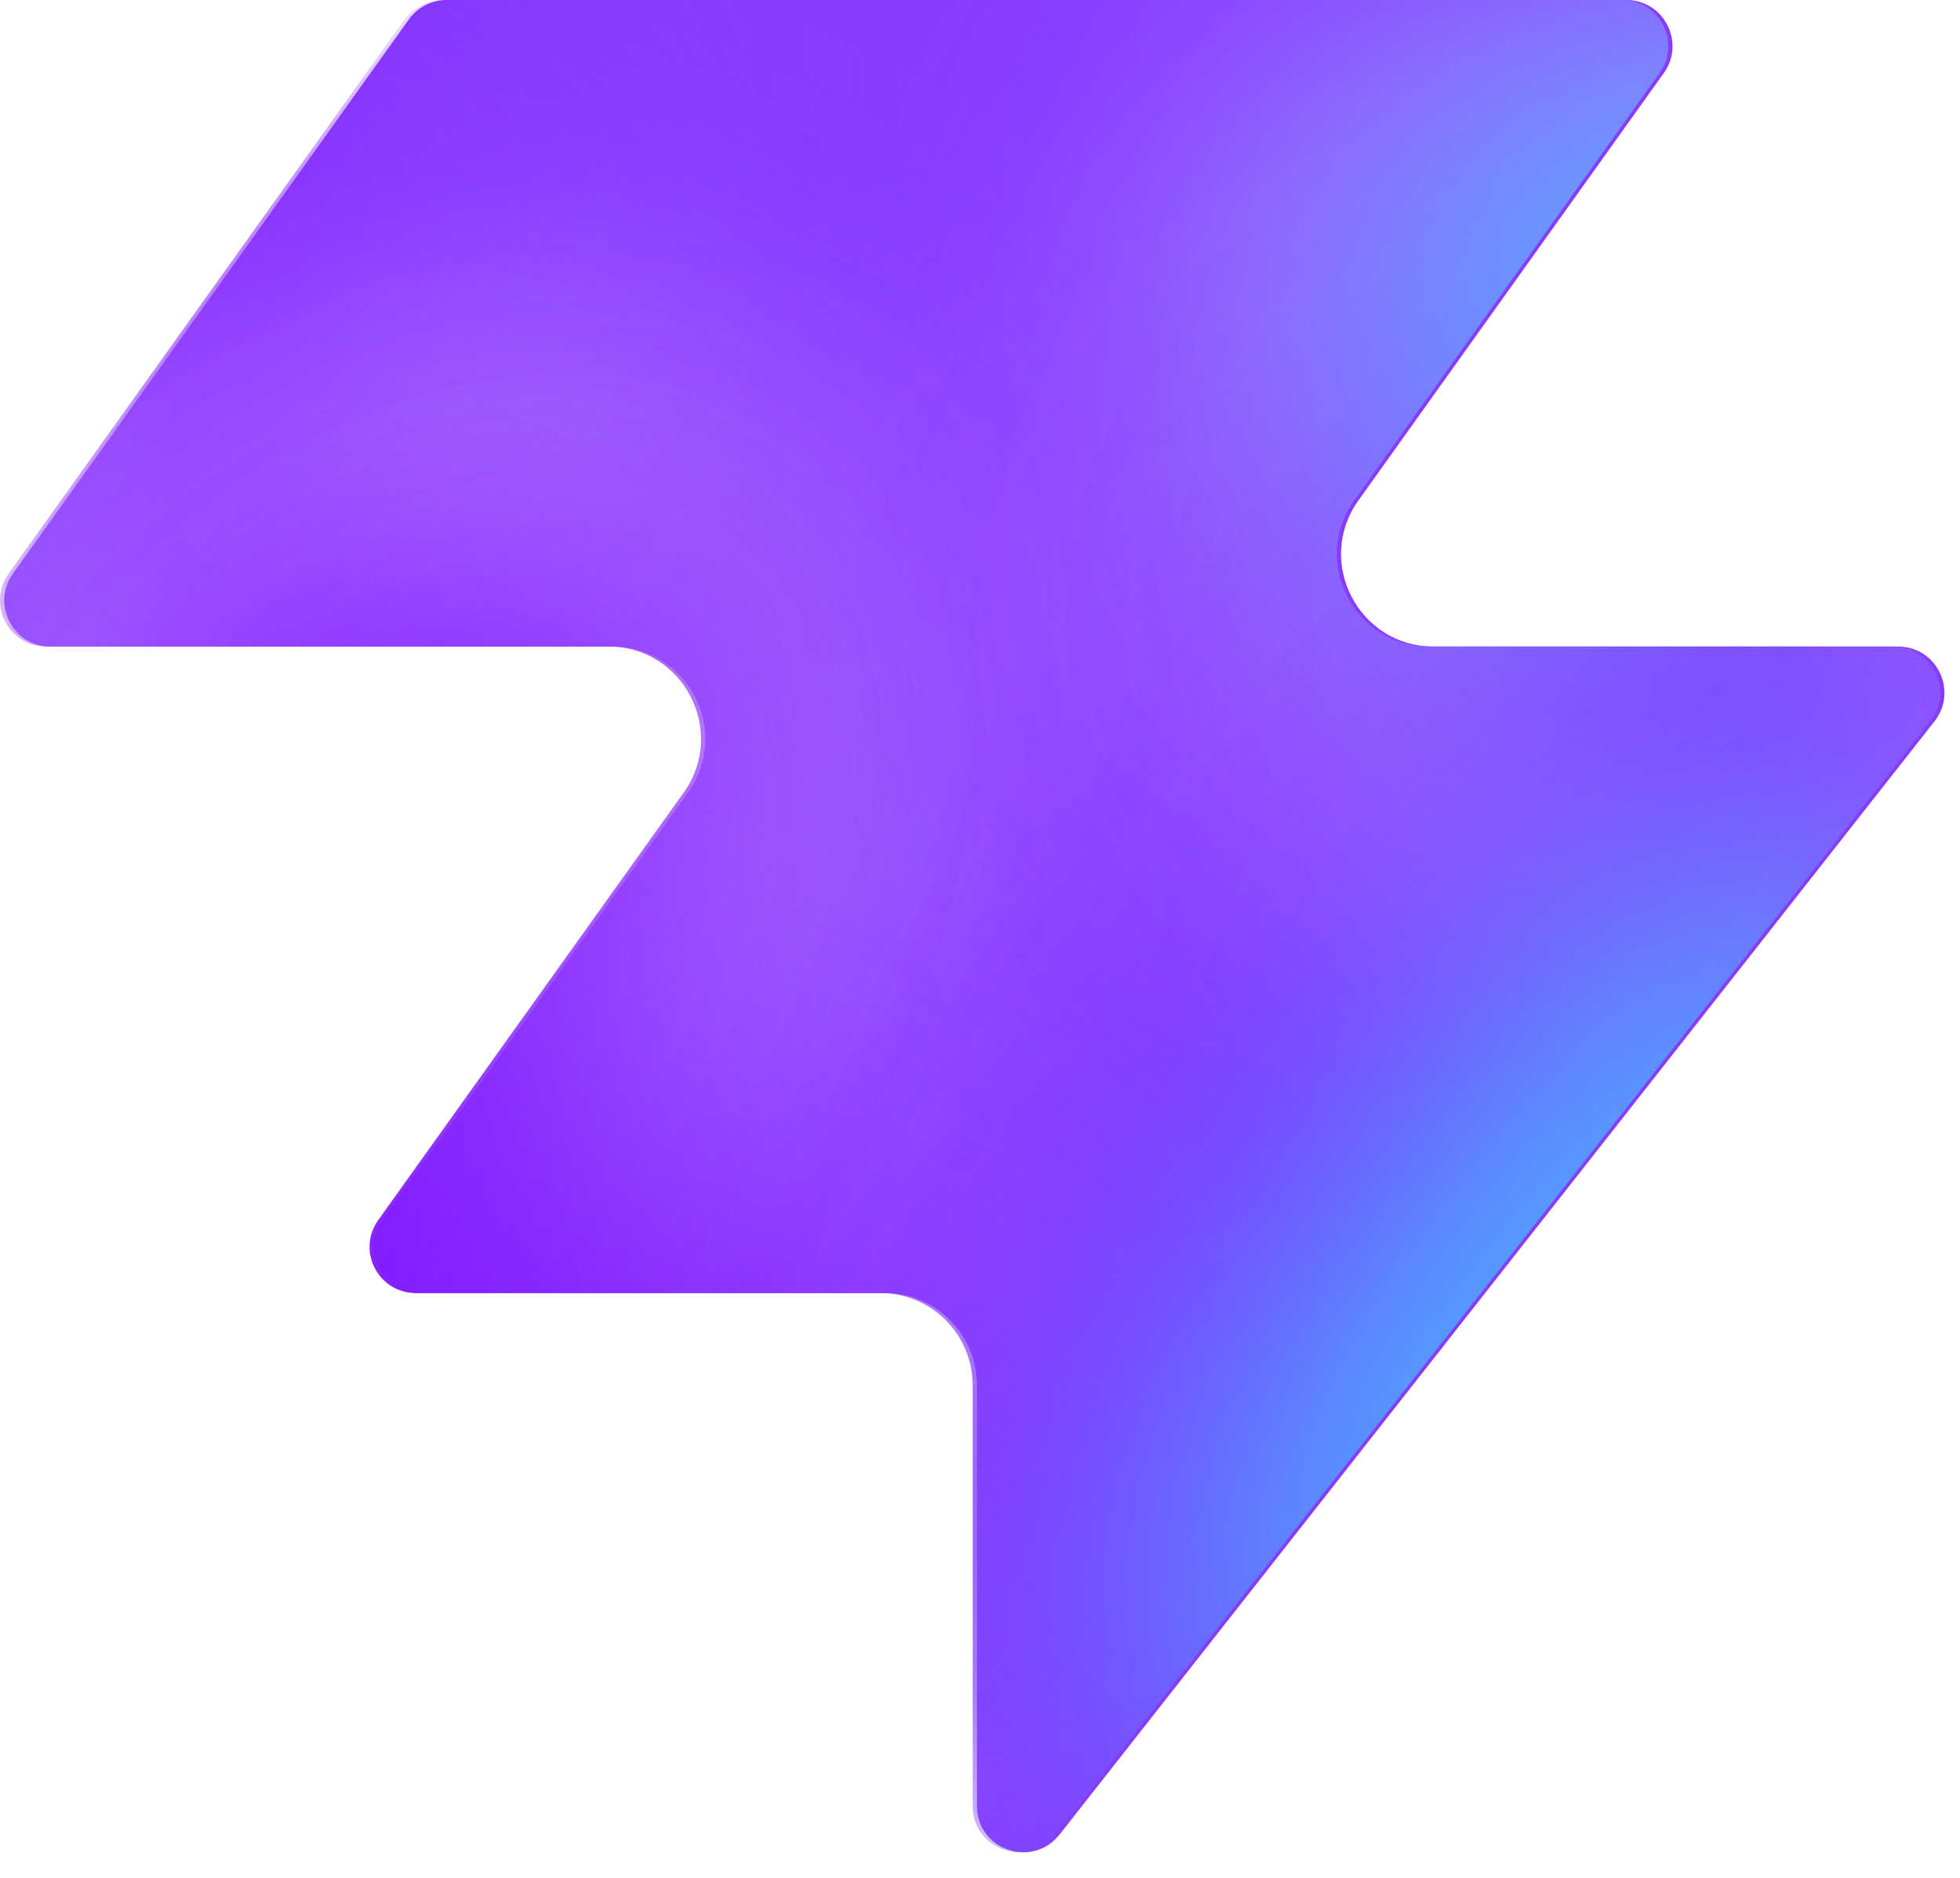
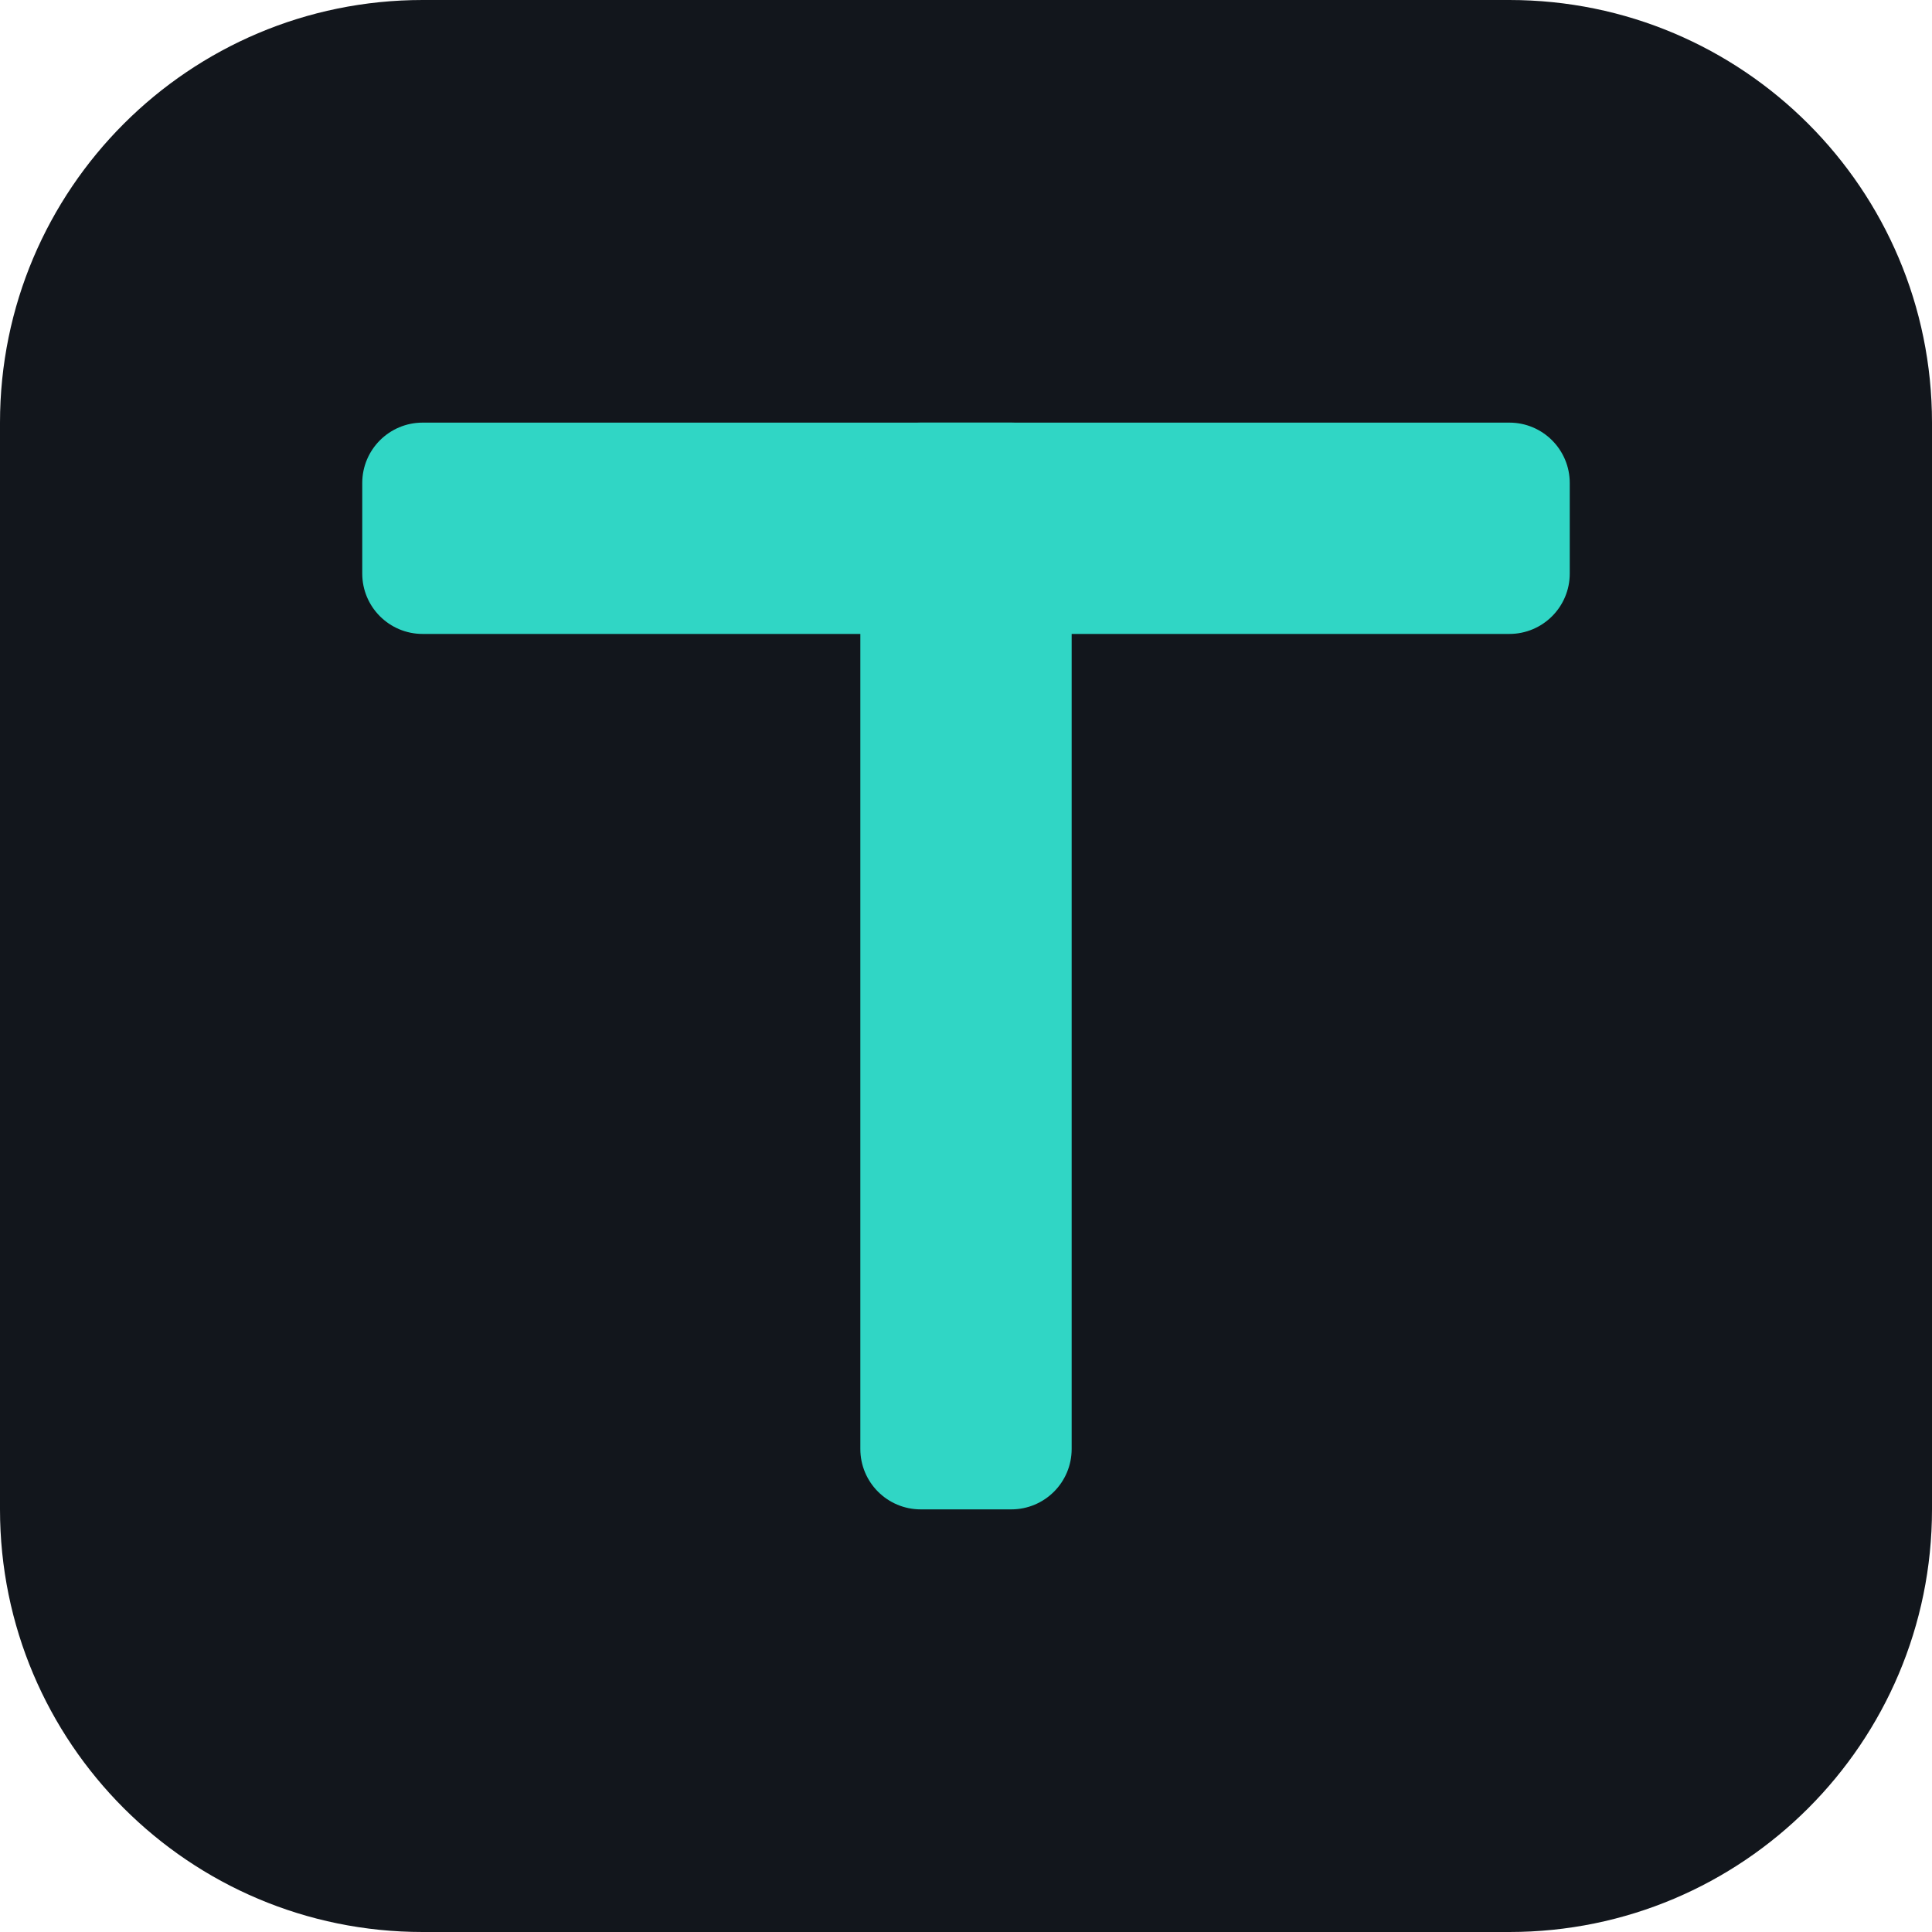
- <svg xmlns="http://www.w3.org/2000/svg" width="48" height="46" fill="none" viewBox="0 0 48 46">
-   <path fill="#863bff" d="M25.946 44.938c-.664.845-2.021.375-2.021-.698V33.937a2.26 2.26 0 0 0-2.262-2.262H10.287c-.92 0-1.456-1.04-.92-1.788l7.48-10.471c1.07-1.497 0-3.578-1.842-3.578H1.237c-.92 0-1.456-1.04-.92-1.788L10.013.474c.214-.297.556-.474.92-.474h28.894c.92 0 1.456 1.04.92 1.788l-7.48 10.471c-1.07 1.498 0 3.579 1.842 3.579h11.377c.943 0 1.473 1.088.89 1.83L25.947 44.94z" style="fill:#863bff;fill:color(display-p3 .525 .23 1);fill-opacity:1" />
-   <mask id="a" width="48" height="46" x="0" y="0" maskUnits="userSpaceOnUse" style="mask-type:alpha">
-     <path fill="#000" d="M25.842 44.938c-.664.844-2.021.375-2.021-.698V33.937a2.26 2.26 0 0 0-2.262-2.262H10.183c-.92 0-1.456-1.04-.92-1.788l7.48-10.471c1.07-1.498 0-3.579-1.842-3.579H1.133c-.92 0-1.456-1.04-.92-1.787L9.91.473c.214-.297.556-.474.92-.474h28.894c.92 0 1.456 1.04.92 1.788l-7.48 10.471c-1.07 1.498 0 3.578 1.842 3.578h11.377c.943 0 1.473 1.088.89 1.832L25.843 44.94z" style="fill:#000;fill-opacity:1" />
-   </mask>
-   <g mask="url(#a)">
-     <g filter="url(#b)">
-       <ellipse cx="5.508" cy="14.704" fill="#ede6ff" rx="5.508" ry="14.704" style="fill:#ede6ff;fill:color(display-p3 .927 .903 1);fill-opacity:1" transform="matrix(.00324 1 1 -.00324 -4.47 31.516)" />
-     </g>
-     <g filter="url(#c)">
-       <ellipse cx="10.399" cy="29.851" fill="#ede6ff" rx="10.399" ry="29.851" style="fill:#ede6ff;fill:color(display-p3 .927 .903 1);fill-opacity:1" transform="matrix(.00324 1 1 -.00324 -39.328 7.883)" />
-     </g>
-     <g filter="url(#d)">
-       <ellipse cx="5.508" cy="30.487" fill="#7e14ff" rx="5.508" ry="30.487" style="fill:#7e14ff;fill:color(display-p3 .492 .077 1);fill-opacity:1" transform="rotate(89.814 -25.913 -14.639)scale(1 -1)" />
-     </g>
-     <g filter="url(#e)">
-       <ellipse cx="5.508" cy="30.599" fill="#7e14ff" rx="5.508" ry="30.599" style="fill:#7e14ff;fill:color(display-p3 .492 .077 1);fill-opacity:1" transform="rotate(89.814 -32.644 -3.334)scale(1 -1)" />
-     </g>
-     <g filter="url(#f)">
-       <ellipse cx="5.508" cy="30.599" fill="#7e14ff" rx="5.508" ry="30.599" style="fill:#7e14ff;fill:color(display-p3 .492 .077 1);fill-opacity:1" transform="matrix(.00324 1 1 -.00324 -34.34 30.47)" />
-     </g>
-     <g filter="url(#g)">
-       <ellipse cx="14.072" cy="22.078" fill="#ede6ff" rx="14.072" ry="22.078" style="fill:#ede6ff;fill:color(display-p3 .927 .903 1);fill-opacity:1" transform="rotate(93.35 24.506 48.493)scale(-1 1)" />
-     </g>
-     <g filter="url(#h)">
-       <ellipse cx="3.47" cy="21.501" fill="#7e14ff" rx="3.47" ry="21.501" style="fill:#7e14ff;fill:color(display-p3 .492 .077 1);fill-opacity:1" transform="rotate(89.009 28.708 47.59)scale(-1 1)" />
-     </g>
-     <g filter="url(#i)">
-       <ellipse cx="3.47" cy="21.501" fill="#7e14ff" rx="3.47" ry="21.501" style="fill:#7e14ff;fill:color(display-p3 .492 .077 1);fill-opacity:1" transform="rotate(89.009 28.708 47.59)scale(-1 1)" />
-     </g>
-     <g filter="url(#j)">
-       <ellipse cx=".387" cy="8.972" fill="#7e14ff" rx="4.407" ry="29.108" style="fill:#7e14ff;fill:color(display-p3 .492 .077 1);fill-opacity:1" transform="rotate(39.51 .387 8.972)" />
-     </g>
-     <g filter="url(#k)">
-       <ellipse cx="47.523" cy="-6.092" fill="#7e14ff" rx="4.407" ry="29.108" style="fill:#7e14ff;fill:color(display-p3 .492 .077 1);fill-opacity:1" transform="rotate(37.892 47.523 -6.092)" />
-     </g>
-     <g filter="url(#l)">
-       <ellipse cx="41.412" cy="6.333" fill="#47bfff" rx="5.971" ry="9.665" style="fill:#47bfff;fill:color(display-p3 .28 .748 1);fill-opacity:1" transform="rotate(37.892 41.412 6.333)" />
-     </g>
-     <g filter="url(#m)">
-       <ellipse cx="-1.879" cy="38.332" fill="#7e14ff" rx="4.407" ry="29.108" style="fill:#7e14ff;fill:color(display-p3 .492 .077 1);fill-opacity:1" transform="rotate(37.892 -1.88 38.332)" />
-     </g>
-     <g filter="url(#n)">
-       <ellipse cx="-1.879" cy="38.332" fill="#7e14ff" rx="4.407" ry="29.108" style="fill:#7e14ff;fill:color(display-p3 .492 .077 1);fill-opacity:1" transform="rotate(37.892 -1.88 38.332)" />
-     </g>
-     <g filter="url(#o)">
-       <ellipse cx="35.651" cy="29.907" fill="#7e14ff" rx="4.407" ry="29.108" style="fill:#7e14ff;fill:color(display-p3 .492 .077 1);fill-opacity:1" transform="rotate(37.892 35.651 29.907)" />
-     </g>
-     <g filter="url(#p)">
-       <ellipse cx="38.418" cy="32.4" fill="#47bfff" rx="5.971" ry="15.297" style="fill:#47bfff;fill:color(display-p3 .28 .748 1);fill-opacity:1" transform="rotate(37.892 38.418 32.4)" />
-     </g>
-   </g>
-   <defs>
-     <filter id="b" width="60.045" height="41.654" x="-19.77" y="16.149" color-interpolation-filters="sRGB" filterUnits="userSpaceOnUse">
-       <feFlood flood-opacity="0" result="BackgroundImageFix" />
-       <feBlend in="SourceGraphic" in2="BackgroundImageFix" result="shape" />
-       <feGaussianBlur result="effect1_foregroundBlur_2002_17158" stdDeviation="7.659" />
-     </filter>
-     <filter id="c" width="90.34" height="51.437" x="-54.613" y="-7.533" color-interpolation-filters="sRGB" filterUnits="userSpaceOnUse">
-       <feFlood flood-opacity="0" result="BackgroundImageFix" />
-       <feBlend in="SourceGraphic" in2="BackgroundImageFix" result="shape" />
-       <feGaussianBlur result="effect1_foregroundBlur_2002_17158" stdDeviation="7.659" />
-     </filter>
-     <filter id="d" width="79.355" height="29.4" x="-49.64" y="2.03" color-interpolation-filters="sRGB" filterUnits="userSpaceOnUse">
-       <feFlood flood-opacity="0" result="BackgroundImageFix" />
-       <feBlend in="SourceGraphic" in2="BackgroundImageFix" result="shape" />
-       <feGaussianBlur result="effect1_foregroundBlur_2002_17158" stdDeviation="4.596" />
-     </filter>
-     <filter id="e" width="79.579" height="29.4" x="-45.045" y="20.029" color-interpolation-filters="sRGB" filterUnits="userSpaceOnUse">
-       <feFlood flood-opacity="0" result="BackgroundImageFix" />
-       <feBlend in="SourceGraphic" in2="BackgroundImageFix" result="shape" />
-       <feGaussianBlur result="effect1_foregroundBlur_2002_17158" stdDeviation="4.596" />
-     </filter>
-     <filter id="f" width="79.579" height="29.4" x="-43.513" y="21.178" color-interpolation-filters="sRGB" filterUnits="userSpaceOnUse">
-       <feFlood flood-opacity="0" result="BackgroundImageFix" />
-       <feBlend in="SourceGraphic" in2="BackgroundImageFix" result="shape" />
-       <feGaussianBlur result="effect1_foregroundBlur_2002_17158" stdDeviation="4.596" />
-     </filter>
-     <filter id="g" width="74.749" height="58.852" x="15.756" y="-17.901" color-interpolation-filters="sRGB" filterUnits="userSpaceOnUse">
-       <feFlood flood-opacity="0" result="BackgroundImageFix" />
-       <feBlend in="SourceGraphic" in2="BackgroundImageFix" result="shape" />
-       <feGaussianBlur result="effect1_foregroundBlur_2002_17158" stdDeviation="7.659" />
-     </filter>
-     <filter id="h" width="61.377" height="25.362" x="23.548" y="2.284" color-interpolation-filters="sRGB" filterUnits="userSpaceOnUse">
-       <feFlood flood-opacity="0" result="BackgroundImageFix" />
-       <feBlend in="SourceGraphic" in2="BackgroundImageFix" result="shape" />
-       <feGaussianBlur result="effect1_foregroundBlur_2002_17158" stdDeviation="4.596" />
-     </filter>
-     <filter id="i" width="61.377" height="25.362" x="23.548" y="2.284" color-interpolation-filters="sRGB" filterUnits="userSpaceOnUse">
-       <feFlood flood-opacity="0" result="BackgroundImageFix" />
-       <feBlend in="SourceGraphic" in2="BackgroundImageFix" result="shape" />
-       <feGaussianBlur result="effect1_foregroundBlur_2002_17158" stdDeviation="4.596" />
-     </filter>
-     <filter id="j" width="56.045" height="63.649" x="-27.636" y="-22.853" color-interpolation-filters="sRGB" filterUnits="userSpaceOnUse">
-       <feFlood flood-opacity="0" result="BackgroundImageFix" />
-       <feBlend in="SourceGraphic" in2="BackgroundImageFix" result="shape" />
-       <feGaussianBlur result="effect1_foregroundBlur_2002_17158" stdDeviation="4.596" />
-     </filter>
-     <filter id="k" width="54.814" height="64.646" x="20.116" y="-38.415" color-interpolation-filters="sRGB" filterUnits="userSpaceOnUse">
-       <feFlood flood-opacity="0" result="BackgroundImageFix" />
-       <feBlend in="SourceGraphic" in2="BackgroundImageFix" result="shape" />
-       <feGaussianBlur result="effect1_foregroundBlur_2002_17158" stdDeviation="4.596" />
-     </filter>
-     <filter id="l" width="33.541" height="35.313" x="24.641" y="-11.323" color-interpolation-filters="sRGB" filterUnits="userSpaceOnUse">
-       <feFlood flood-opacity="0" result="BackgroundImageFix" />
-       <feBlend in="SourceGraphic" in2="BackgroundImageFix" result="shape" />
-       <feGaussianBlur result="effect1_foregroundBlur_2002_17158" stdDeviation="4.596" />
-     </filter>
-     <filter id="m" width="54.814" height="64.646" x="-29.286" y="6.009" color-interpolation-filters="sRGB" filterUnits="userSpaceOnUse">
-       <feFlood flood-opacity="0" result="BackgroundImageFix" />
-       <feBlend in="SourceGraphic" in2="BackgroundImageFix" result="shape" />
-       <feGaussianBlur result="effect1_foregroundBlur_2002_17158" stdDeviation="4.596" />
-     </filter>
-     <filter id="n" width="54.814" height="64.646" x="-29.286" y="6.009" color-interpolation-filters="sRGB" filterUnits="userSpaceOnUse">
-       <feFlood flood-opacity="0" result="BackgroundImageFix" />
-       <feBlend in="SourceGraphic" in2="BackgroundImageFix" result="shape" />
-       <feGaussianBlur result="effect1_foregroundBlur_2002_17158" stdDeviation="4.596" />
-     </filter>
-     <filter id="o" width="54.814" height="64.646" x="8.244" y="-2.416" color-interpolation-filters="sRGB" filterUnits="userSpaceOnUse">
-       <feFlood flood-opacity="0" result="BackgroundImageFix" />
-       <feBlend in="SourceGraphic" in2="BackgroundImageFix" result="shape" />
-       <feGaussianBlur result="effect1_foregroundBlur_2002_17158" stdDeviation="4.596" />
-     </filter>
-     <filter id="p" width="39.409" height="43.623" x="18.713" y="10.588" color-interpolation-filters="sRGB" filterUnits="userSpaceOnUse">
-       <feFlood flood-opacity="0" result="BackgroundImageFix" />
-       <feBlend in="SourceGraphic" in2="BackgroundImageFix" result="shape" />
-       <feGaussianBlur result="effect1_foregroundBlur_2002_17158" stdDeviation="4.596" />
-     </filter>
-   </defs>
+ <svg xmlns="http://www.w3.org/2000/svg" viewBox="0 0 32 32" fill="none">
+   <rect width="32" height="32" rx="7" fill="#12161c" />
+   <rect x="6" y="7" width="20" height="3.5" rx="1" fill="#30d6c5" />
+   <rect x="14.25" y="7" width="3.5" height="18" rx="1" fill="#30d6c5" />
</svg>
